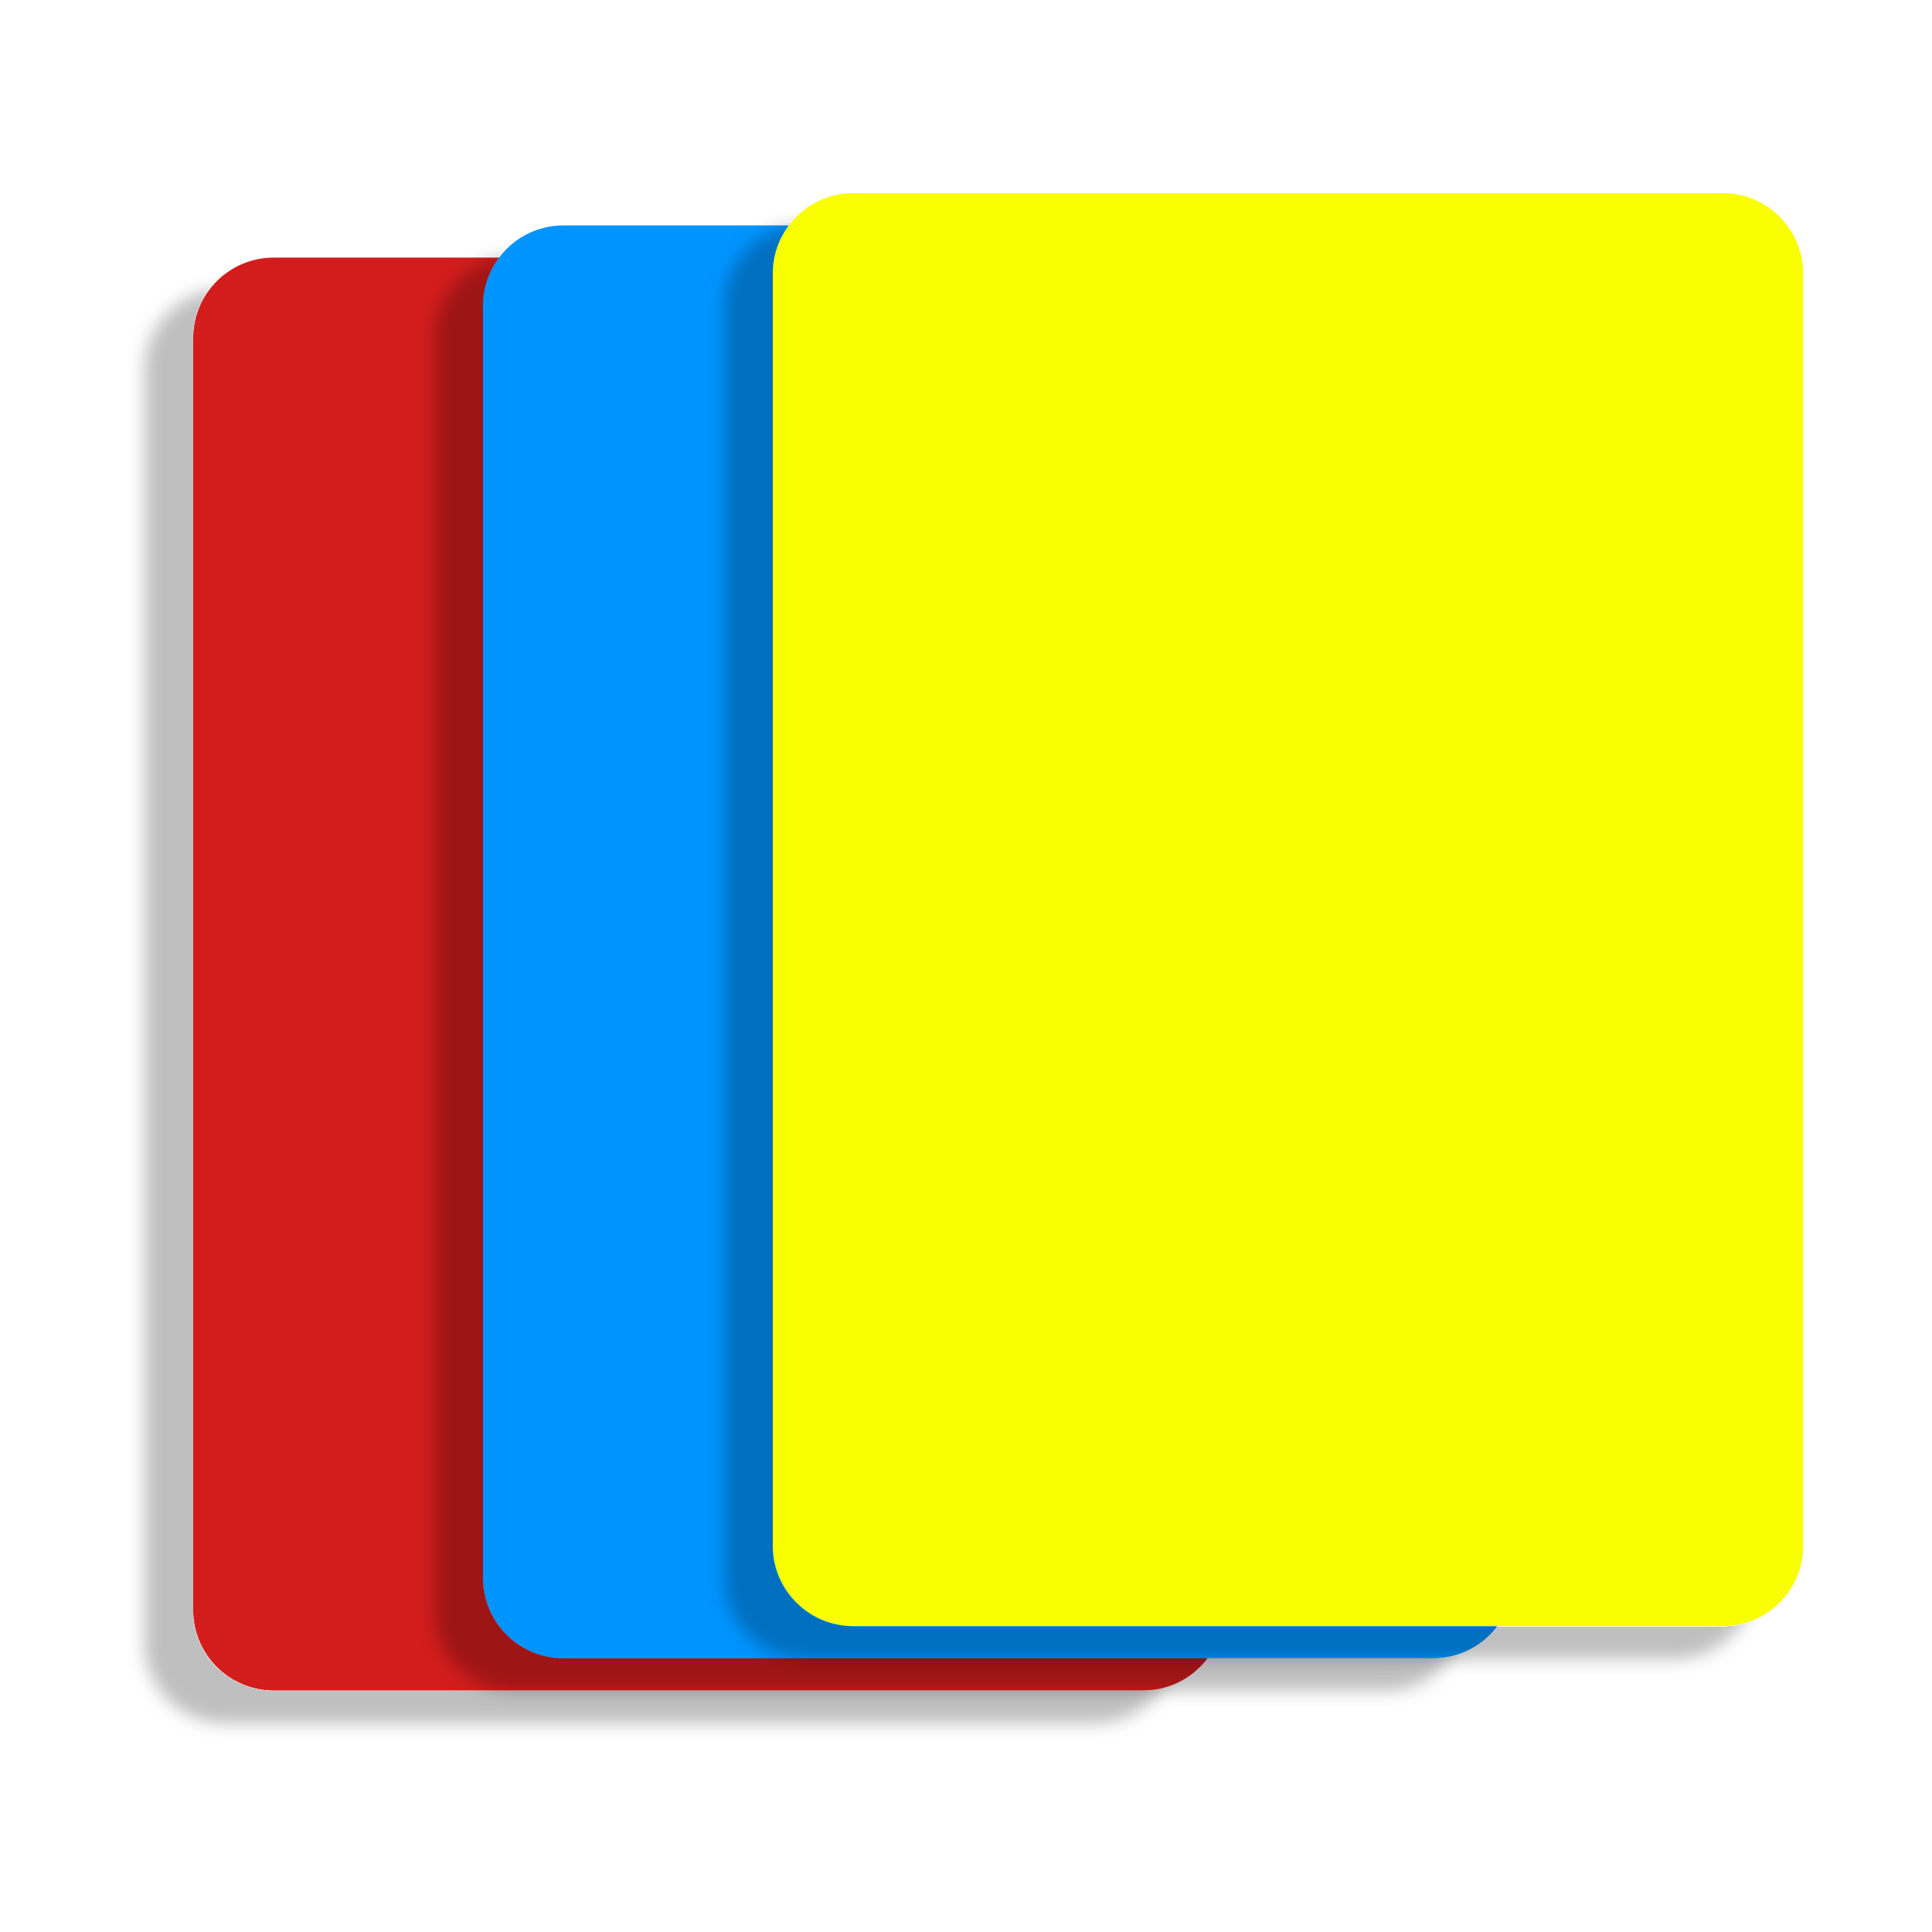
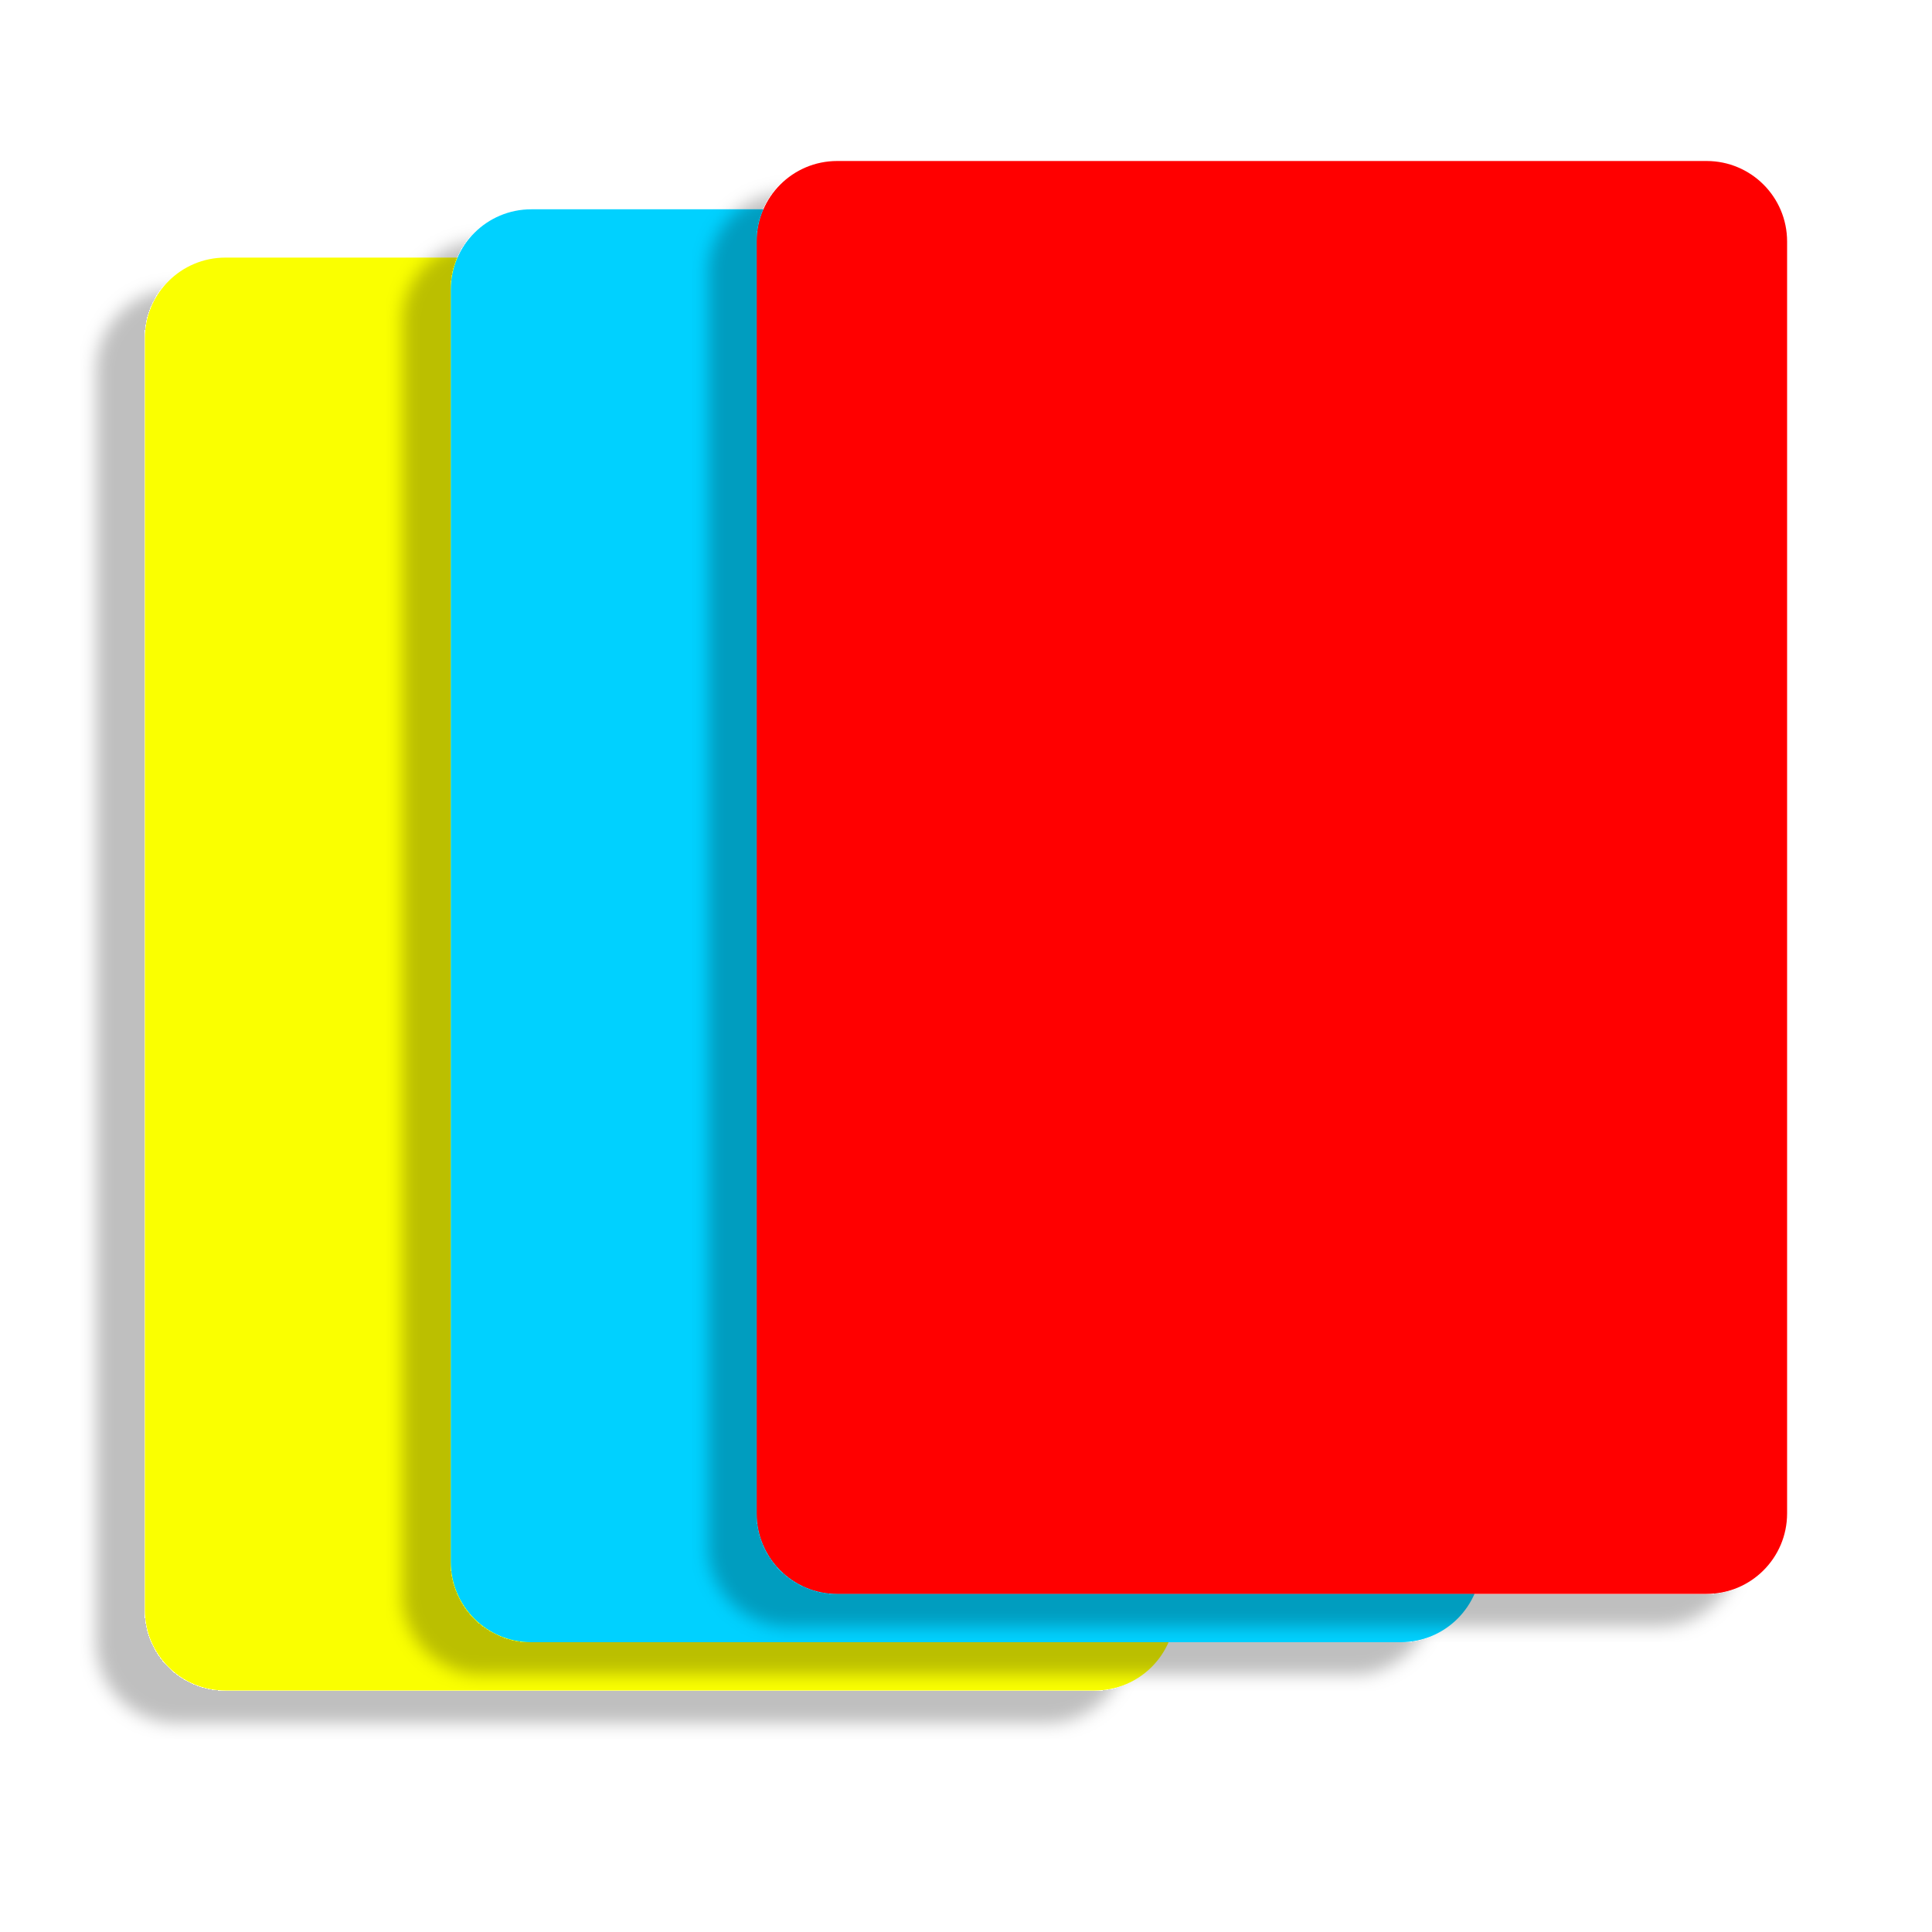
<svg xmlns="http://www.w3.org/2000/svg" width="120" height="120" viewBox="0 0 120 120" fill="none">
-   <g id="Main">
+   <g id="logo-icon">
    <g id="Card 3" filter="url(#filter0_d_1_2)">
-       <path d="M12 21C12 18.239 14.239 16 17 16H71C73.761 16 76 18.239 76 21V100C76 102.761 73.761 105 71 105H17C14.239 105 12 102.761 12 100V21Z" fill="#D31C1C" />
+       <path d="M9 21C9 18.239 11.239 16 14 16H68C70.761 16 73 18.239 73 21V100C73 102.761 70.761 105 68 105H14C11.239 105 9 102.761 9 100V21Z" fill="#FAFF00" />
    </g>
    <g id="Card 2" filter="url(#filter1_d_1_2)">
-       <rect x="30" y="14" width="64" height="89" rx="5" fill="#0094FF" />
+       <rect x="28" y="13" width="64" height="89" rx="5" fill="#00D1FF" />
    </g>
    <g id="Card 1" filter="url(#filter2_d_1_2)">
-       <rect x="48" y="12" width="64" height="89" rx="5" fill="#FAFF00" />
+       <rect x="47" y="10" width="64" height="89" rx="5" fill="#FF0000" />
    </g>
  </g>
  <defs>
-     <filter id="filter0_d_1_2" x="8" y="16" width="68" height="92" filterUnits="userSpaceOnUse" color-interpolation-filters="sRGB">
+     <filter id="filter0_d_1_2" x="5" y="16" width="68" height="92" filterUnits="userSpaceOnUse" color-interpolation-filters="sRGB">
      <feFlood flood-opacity="0" result="BackgroundImageFix" />
      <feColorMatrix in="SourceAlpha" type="matrix" values="0 0 0 0 0 0 0 0 0 0 0 0 0 0 0 0 0 0 127 0" result="hardAlpha" />
      <feOffset dx="-3" dy="2" />
      <feGaussianBlur stdDeviation="0.5" />
      <feComposite in2="hardAlpha" operator="out" />
      <feColorMatrix type="matrix" values="0 0 0 0 0 0 0 0 0 0 0 0 0 0 0 0 0 0 0.25 0" />
      <feBlend mode="normal" in2="BackgroundImageFix" result="effect1_dropShadow_1_2" />
      <feBlend mode="normal" in="SourceGraphic" in2="effect1_dropShadow_1_2" result="shape" />
    </filter>
-     <filter id="filter1_d_1_2" x="26" y="14" width="68" height="92" filterUnits="userSpaceOnUse" color-interpolation-filters="sRGB">
+     <filter id="filter1_d_1_2" x="24" y="13" width="68" height="92" filterUnits="userSpaceOnUse" color-interpolation-filters="sRGB">
      <feFlood flood-opacity="0" result="BackgroundImageFix" />
      <feColorMatrix in="SourceAlpha" type="matrix" values="0 0 0 0 0 0 0 0 0 0 0 0 0 0 0 0 0 0 127 0" result="hardAlpha" />
      <feOffset dx="-3" dy="2" />
      <feGaussianBlur stdDeviation="0.5" />
      <feComposite in2="hardAlpha" operator="out" />
      <feColorMatrix type="matrix" values="0 0 0 0 0 0 0 0 0 0 0 0 0 0 0 0 0 0 0.25 0" />
      <feBlend mode="normal" in2="BackgroundImageFix" result="effect1_dropShadow_1_2" />
      <feBlend mode="normal" in="SourceGraphic" in2="effect1_dropShadow_1_2" result="shape" />
    </filter>
-     <filter id="filter2_d_1_2" x="44" y="12" width="68" height="92" filterUnits="userSpaceOnUse" color-interpolation-filters="sRGB">
+     <filter id="filter2_d_1_2" x="43" y="10" width="68" height="92" filterUnits="userSpaceOnUse" color-interpolation-filters="sRGB">
      <feFlood flood-opacity="0" result="BackgroundImageFix" />
      <feColorMatrix in="SourceAlpha" type="matrix" values="0 0 0 0 0 0 0 0 0 0 0 0 0 0 0 0 0 0 127 0" result="hardAlpha" />
      <feOffset dx="-3" dy="2" />
      <feGaussianBlur stdDeviation="0.5" />
      <feComposite in2="hardAlpha" operator="out" />
      <feColorMatrix type="matrix" values="0 0 0 0 0 0 0 0 0 0 0 0 0 0 0 0 0 0 0.25 0" />
      <feBlend mode="normal" in2="BackgroundImageFix" result="effect1_dropShadow_1_2" />
      <feBlend mode="normal" in="SourceGraphic" in2="effect1_dropShadow_1_2" result="shape" />
    </filter>
  </defs>
</svg>
